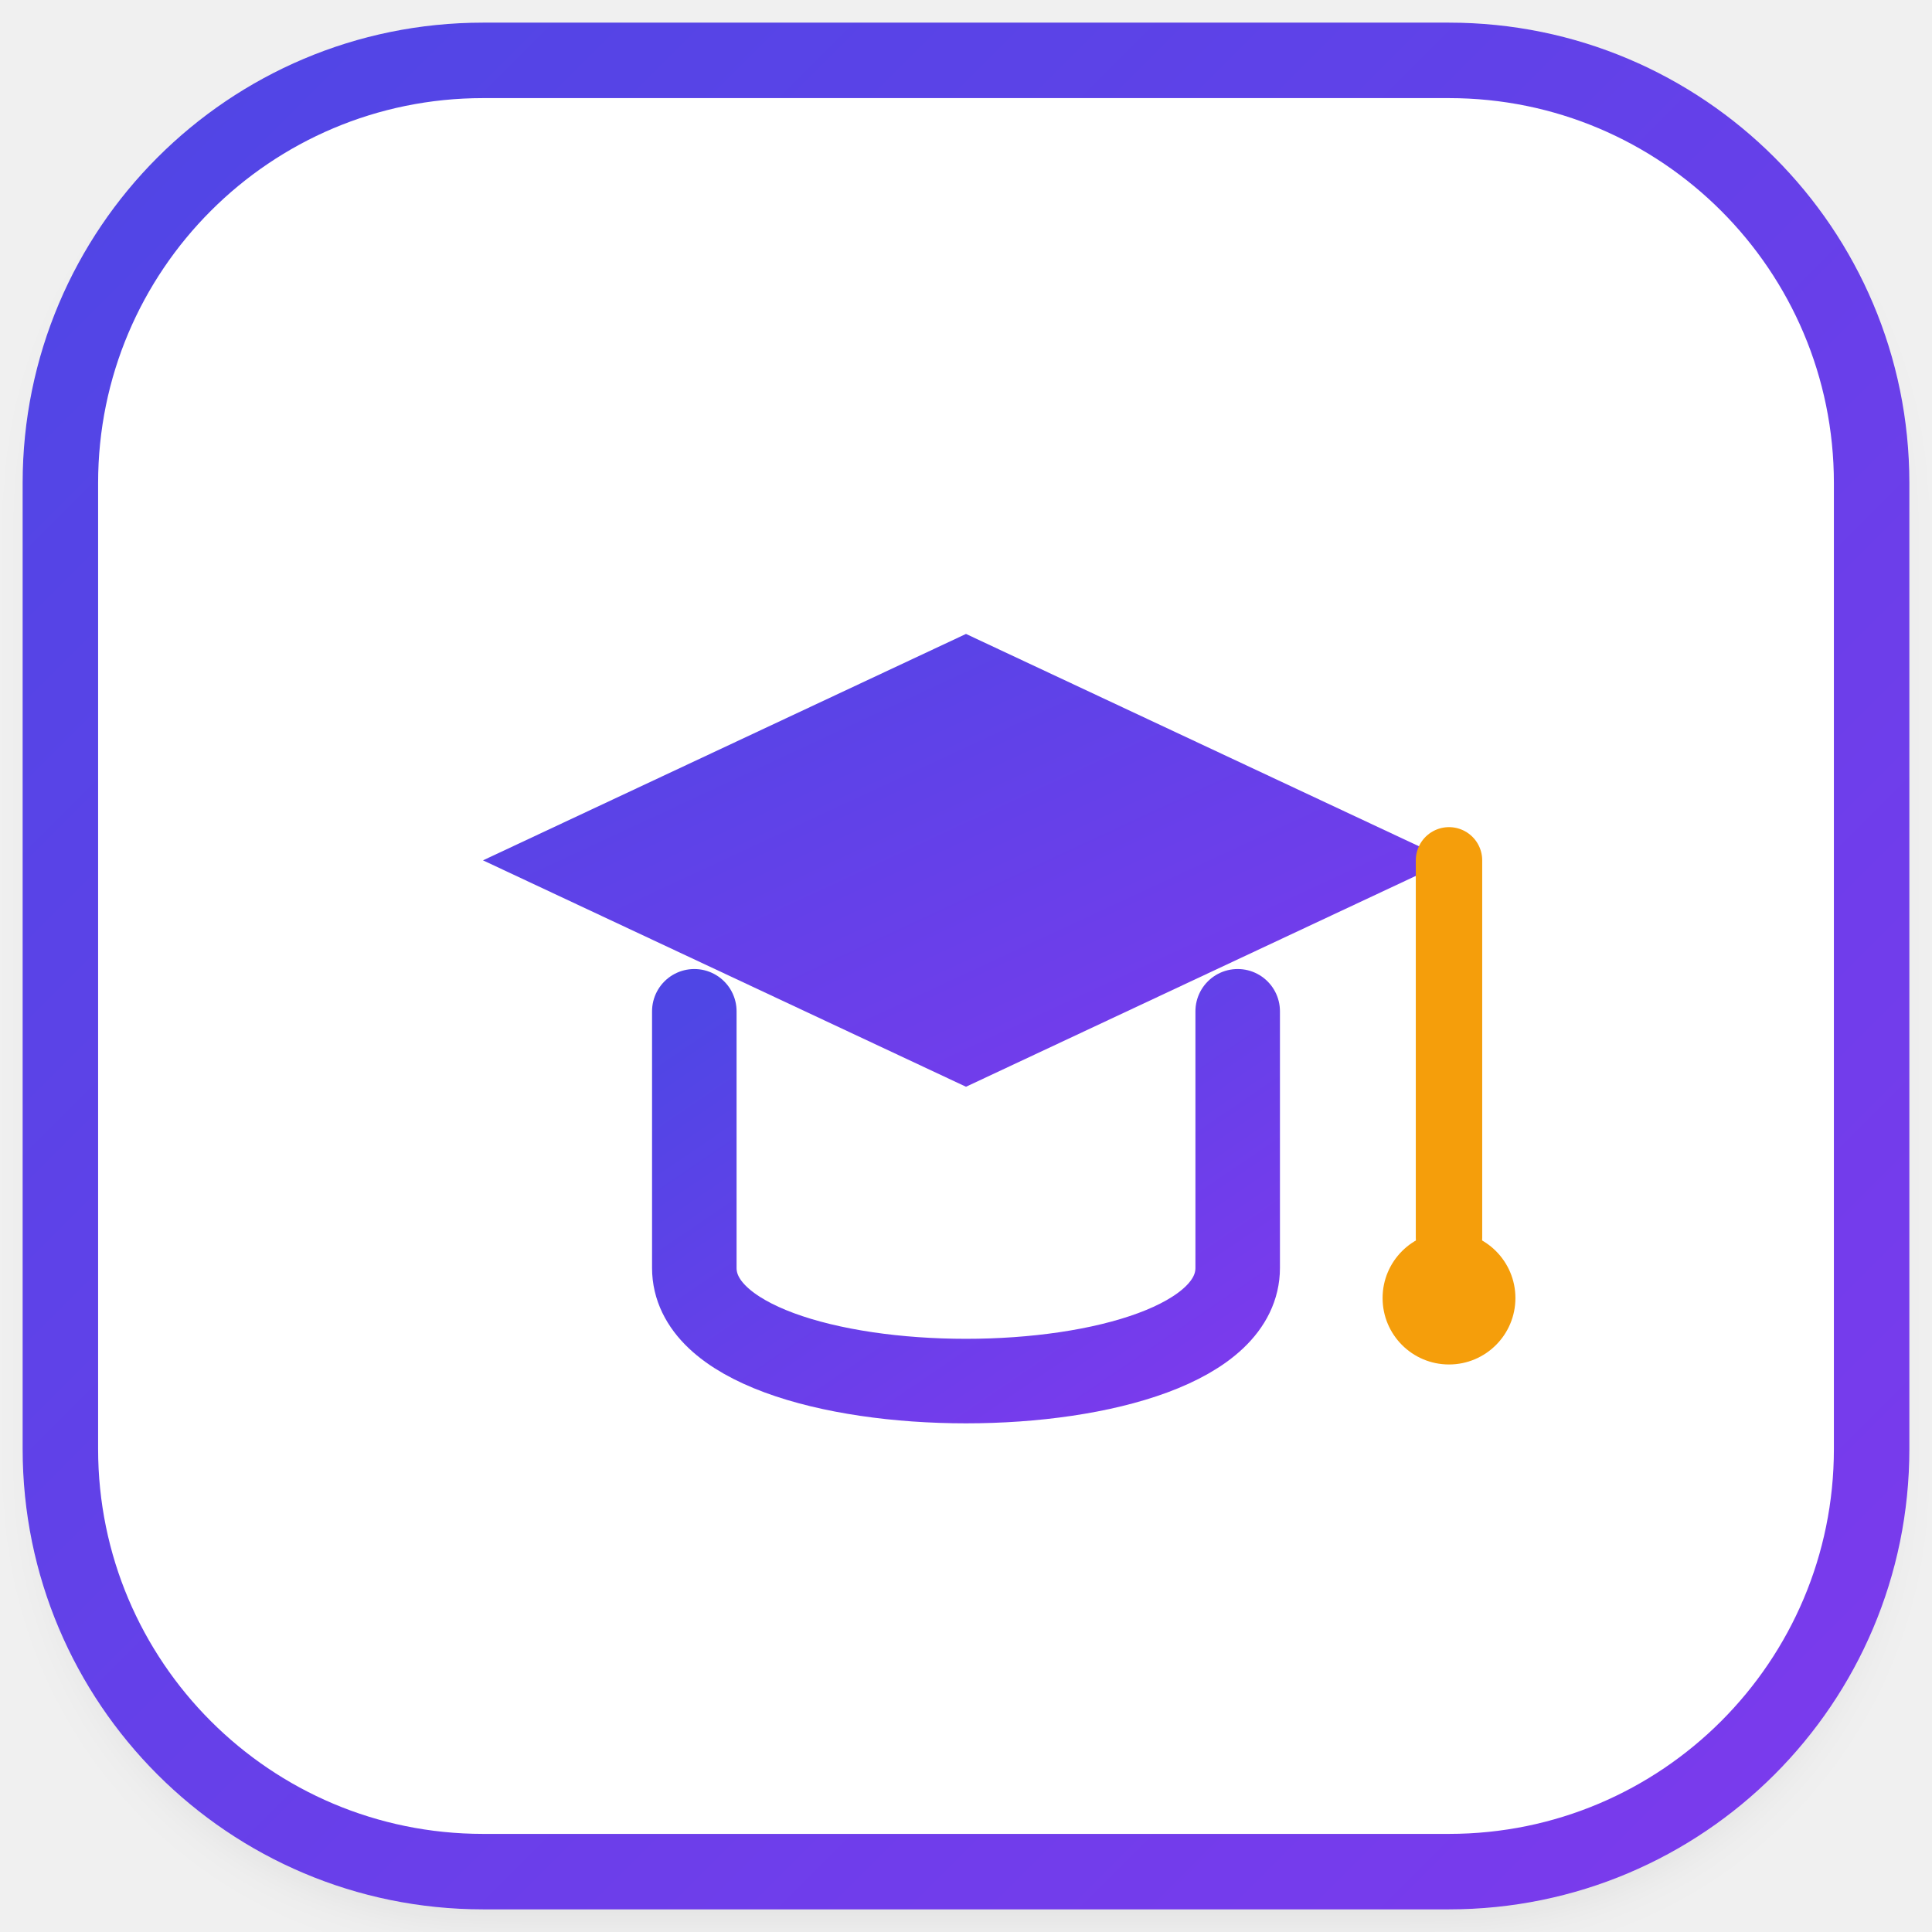
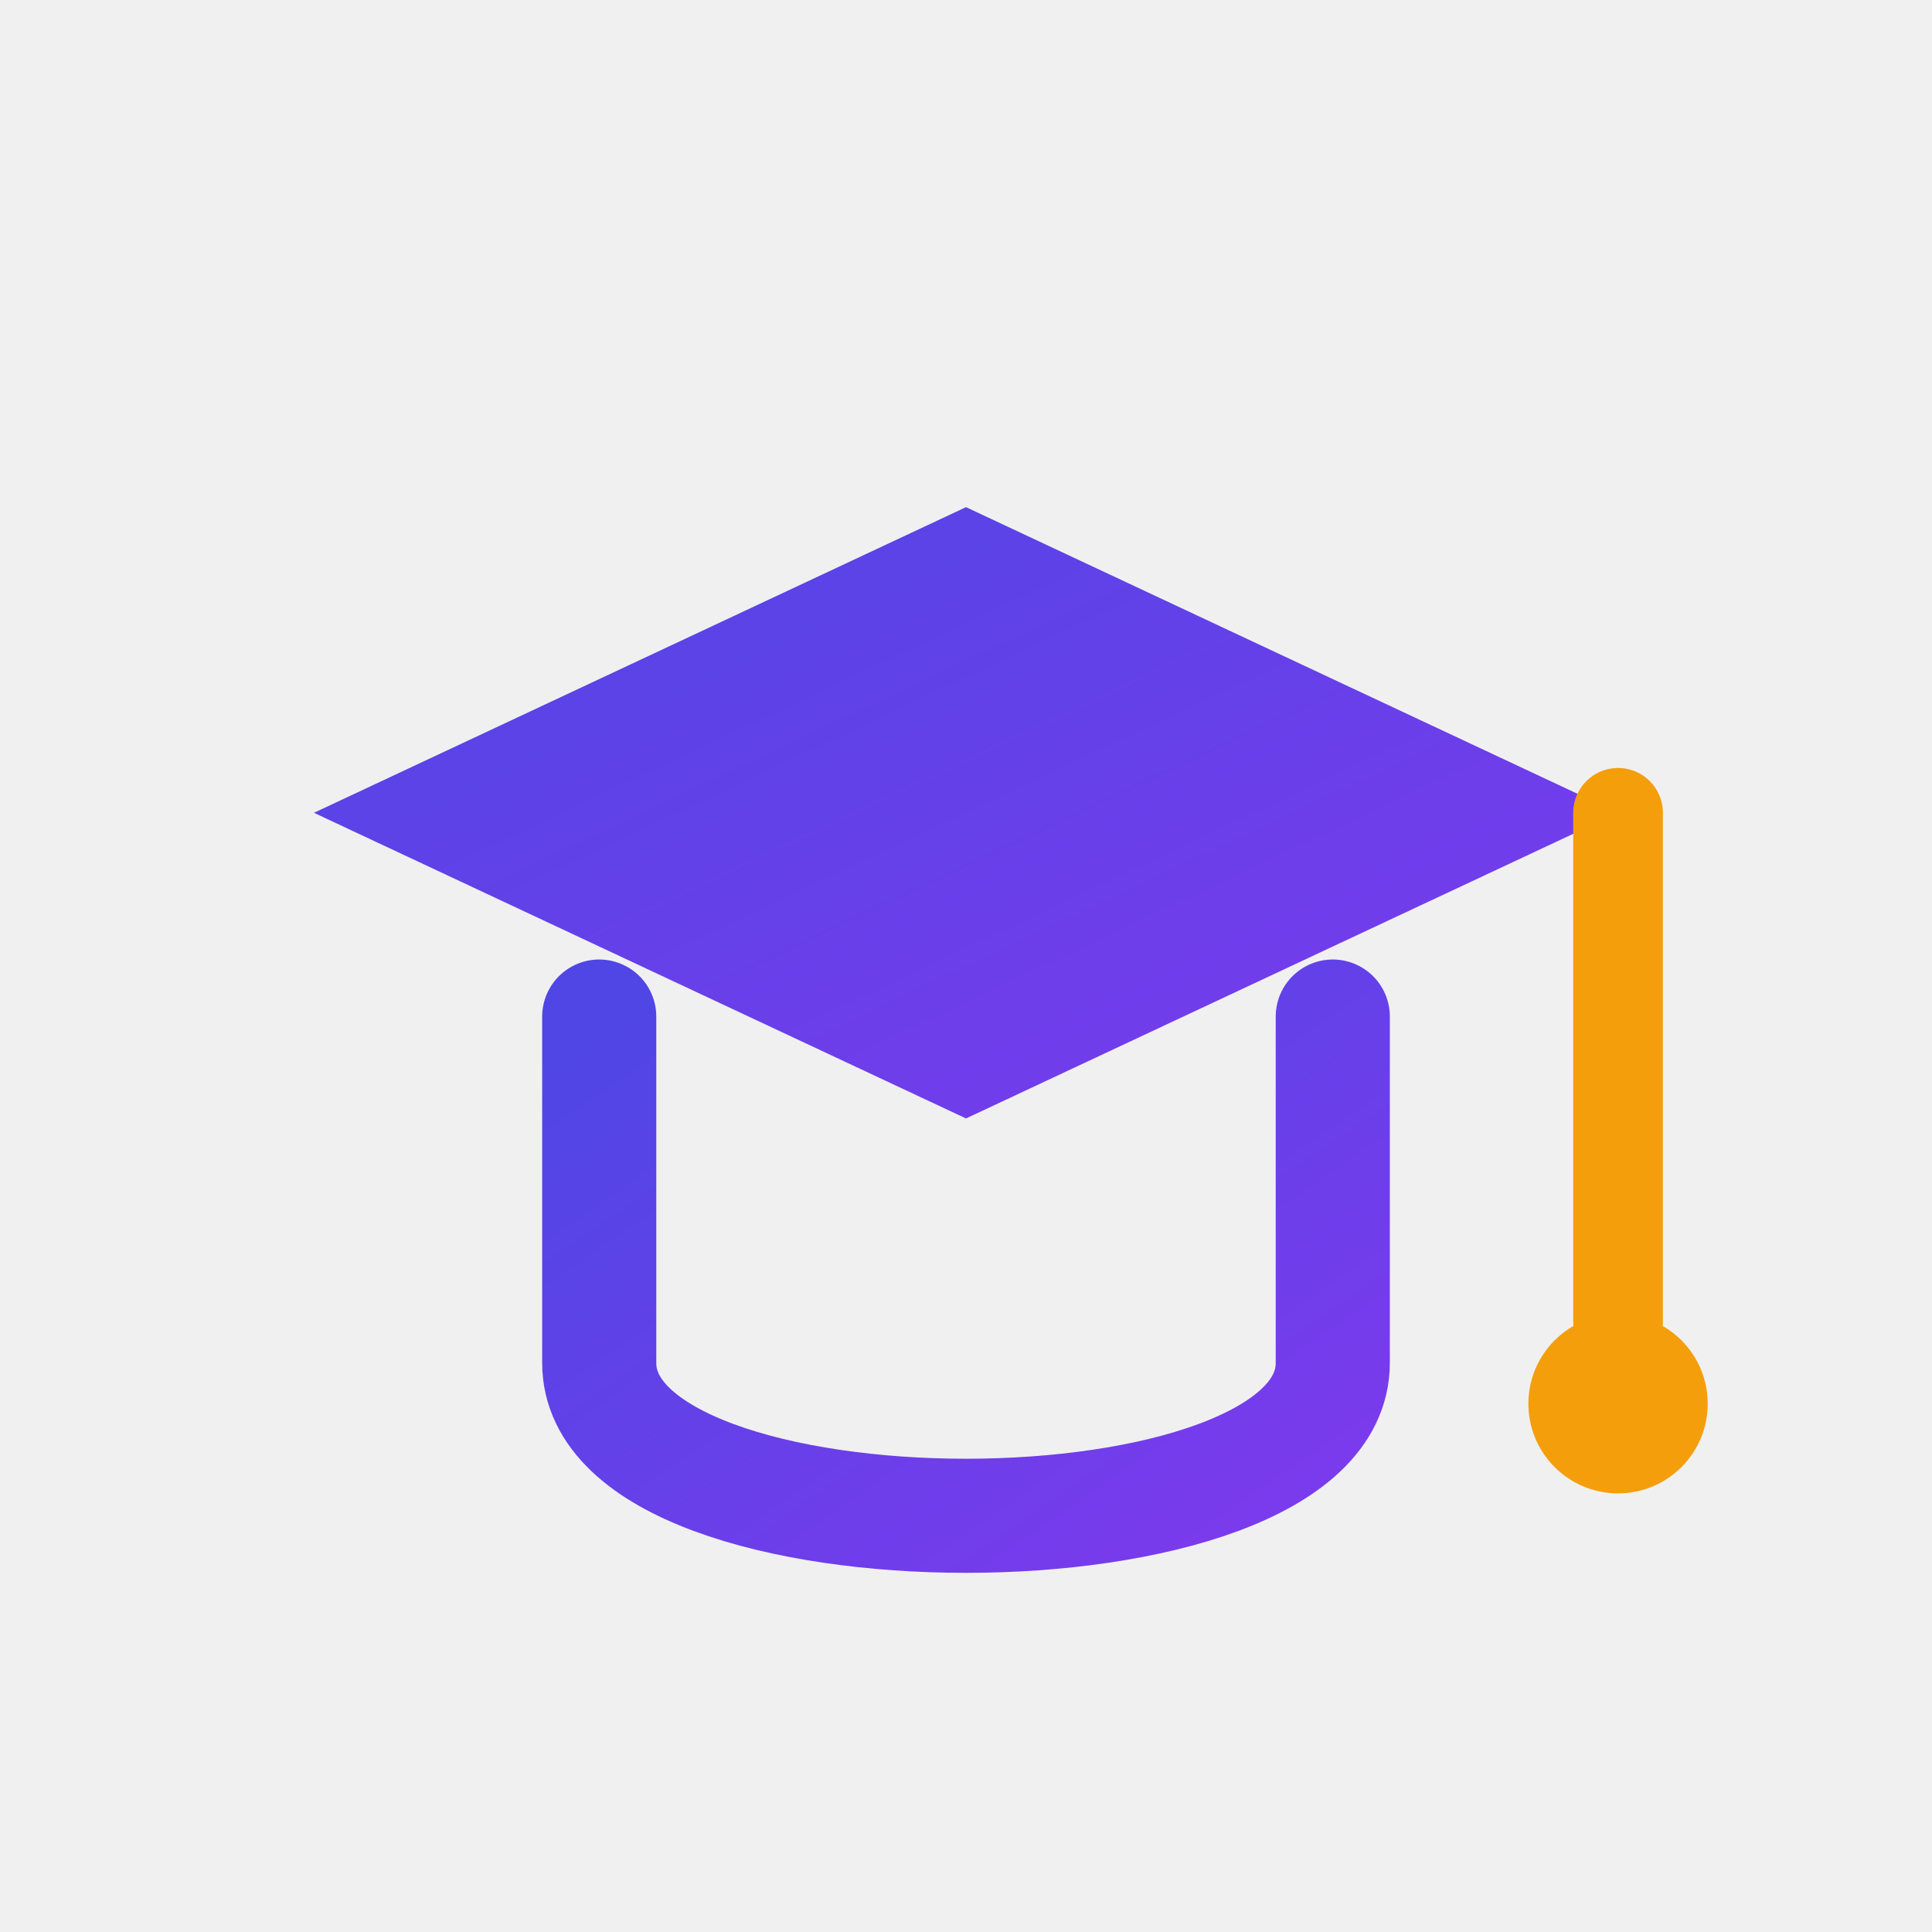
<svg xmlns="http://www.w3.org/2000/svg" viewBox="0 0 64 64" width="64" height="64">
  <defs>
    <linearGradient id="shrmGrad" x1="0%" y1="0%" x2="100%" y2="100%">
      <stop offset="0%" stop-color="#4f46e5" />
      <stop offset="100%" stop-color="#7c3aed" />
    </linearGradient>
-     <filter id="shrmShadow" x="-10%" y="-10%" width="120%" height="120%">
-       <feDropShadow dx="0" dy="1" stdDeviation="1" flood-color="#000000" flood-opacity="0.12" />
-     </filter>
  </defs>
-   <rect x="2" y="2" width="60" height="60" rx="14" fill="#ffffff" filter="url(#shrmShadow)" />
-   <rect x="2" y="2" width="60" height="60" rx="14" fill="none" stroke="url(#shrmGrad)" stroke-width="2.5" />
-   <path d="M 32 21 L 48 28.5 L 32 36 L 16 28.5 Z" fill="url(#shrmGrad)" />
-   <path d="M 23 33.5 L 23 42 C 23 47 41 47 41 42 L 41 33.5" fill="none" stroke="url(#shrmGrad)" stroke-width="2.8" stroke-linecap="round" />
-   <path d="M 48 28.5 L 48 41" stroke="#f59e0b" stroke-width="2.2" stroke-linecap="round" />
-   <circle cx="48" cy="43" r="2.2" fill="#f59e0b" />
+   <g transform="translate(32, 33) scale(1.35) translate(-32, -33)">
+     <path d="M 32 21 L 48 28.5 L 32 36 L 16 28.5 Z" fill="url(#shrmGrad)" />
+     <path d="M 23 33.5 L 23 42 C 23 47 41 47 41 42 L 41 33.5" fill="none" stroke="url(#shrmGrad)" stroke-width="2.8" stroke-linecap="round" />
+     <path d="M 48 28.5 L 48 41" stroke="#f59e0b" stroke-width="2.2" stroke-linecap="round" />
+     <circle cx="48" cy="43" r="2.2" fill="#f59e0b" />
+   </g>
</svg>
